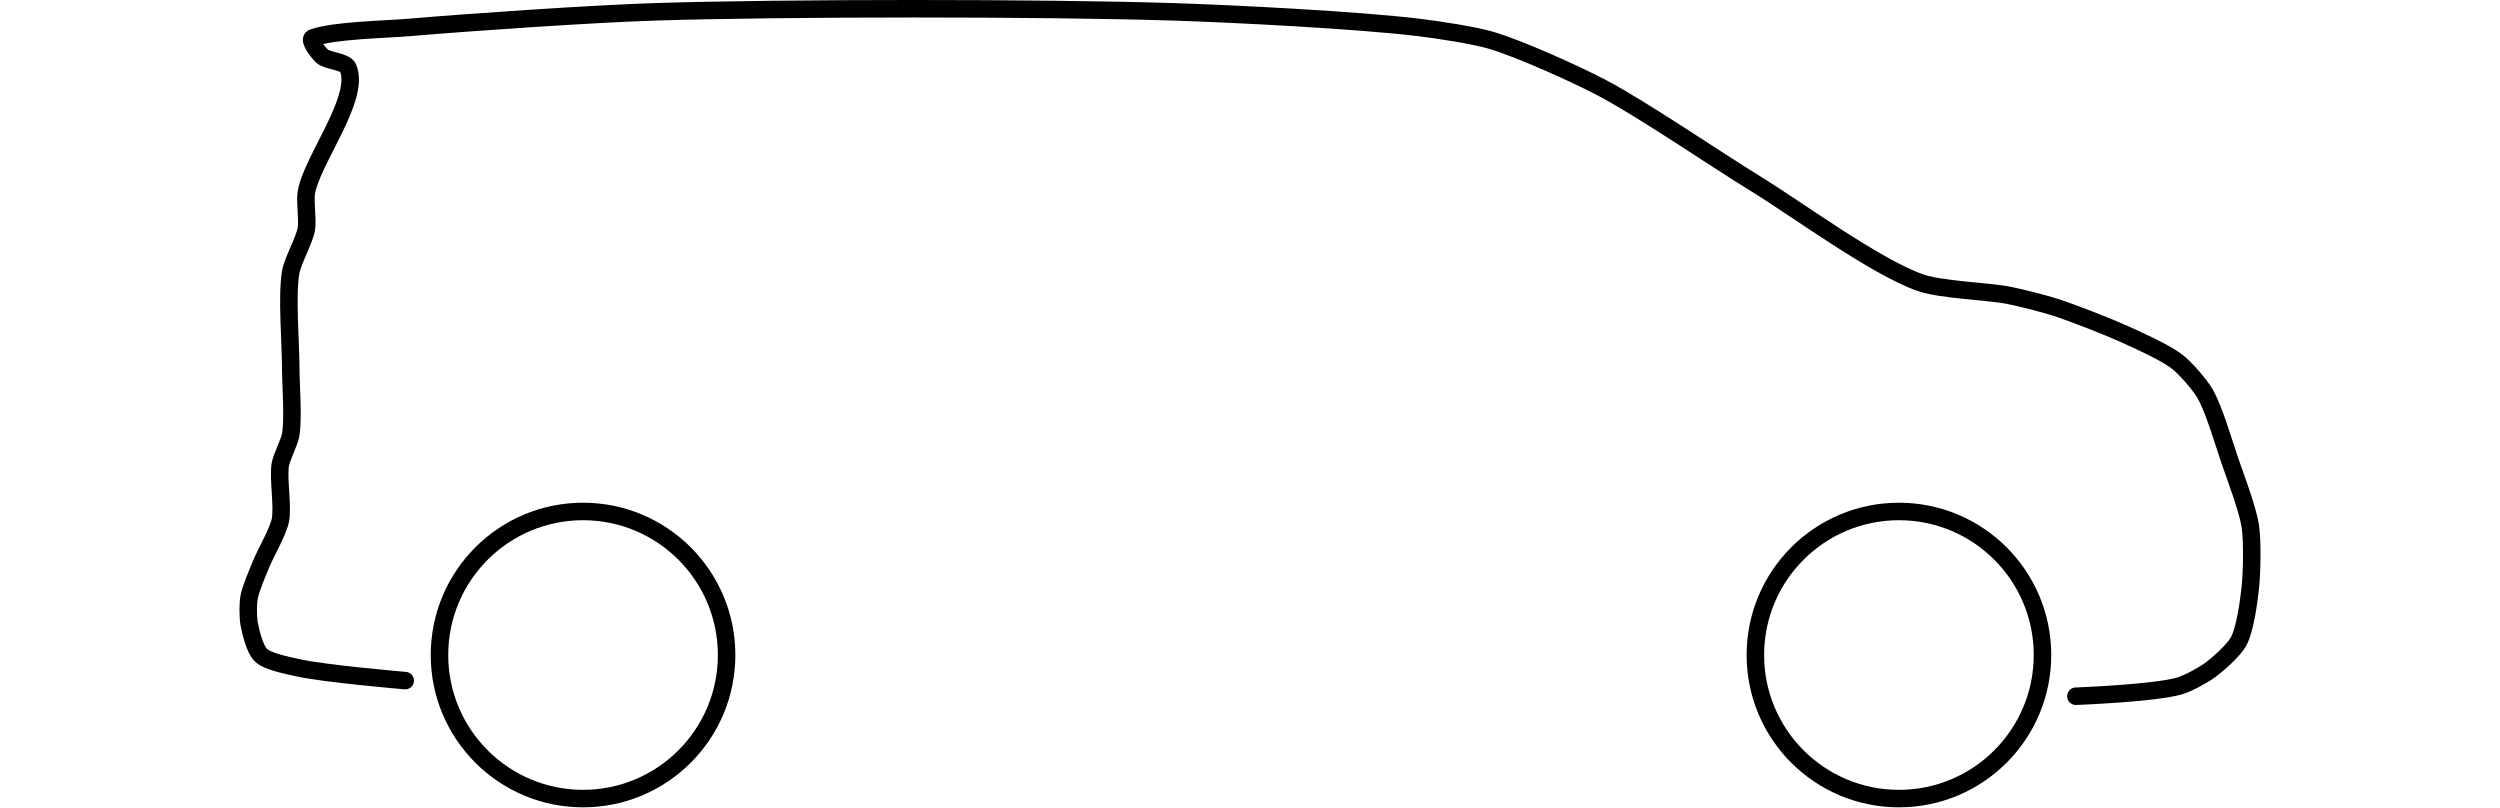
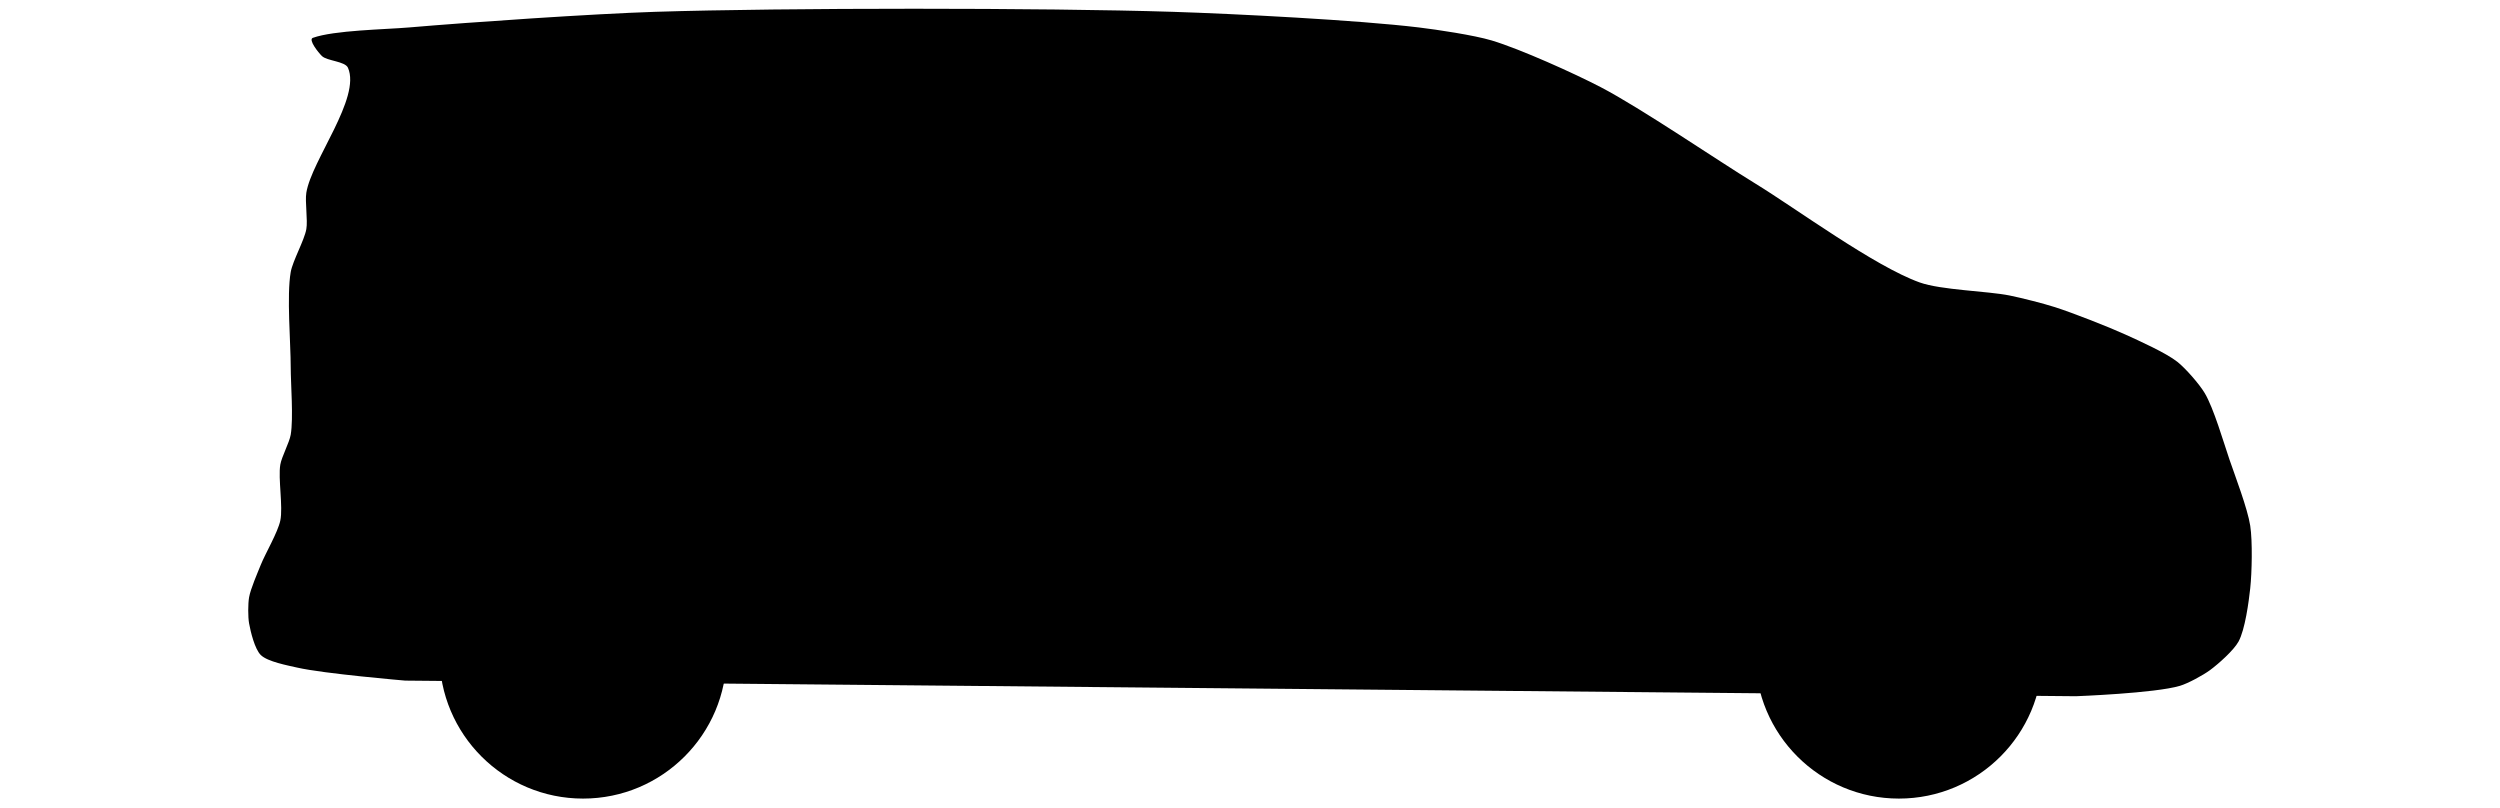
<svg xmlns="http://www.w3.org/2000/svg" version="1.1" id="Layer_1" x="0px" y="0px" width="1000px" height="322.934px" viewBox="0 0 1000 322.934" style="enable-background:new 0 0 1000 322.934;" xml:space="preserve">
  <style type="text/css">

	.st0{fill:none;stroke:#000000;stroke-width:7;stroke-linejoin:round;stroke-miterlimit:10;}
	.st1{fill:none;stroke:#000000;stroke-width:7;stroke-linecap:round;stroke-miterlimit:10;}
	.st2{fill:none;stroke:#000000;stroke-width:7;stroke-miterlimit:10;}

</style>
  <g>
-     <circle class="st1" cx="233.218" cy="262.01" r="57.424" />
-     <circle class="st1" cx="759.571" cy="262.01" r="57.424" />
-     <path class="st1" d="M830.354,278.49c0,0,31.612-1.17,41.636-4.163c3.234-0.966,9.25-4.248,11.971-6.246   c3.264-2.395,9.507-7.899,11.45-11.45c2.621-4.79,4.096-15.908,4.684-21.338c0.675-6.209,0.946-18.809,0-24.982   c-1.053-6.875-6.071-19.964-8.327-26.543c-2.296-6.699-6.262-20.462-9.889-26.543c-2.125-3.564-7.672-9.922-10.93-12.491   c-4.615-3.641-15.468-8.494-20.818-10.93c-6.861-3.124-20.928-8.62-28.104-10.93c-4.477-1.44-13.605-3.76-18.217-4.684   c-8.895-1.783-27.367-2.156-35.911-5.205c-18.067-6.446-49.394-29.534-65.752-39.555c-15.517-9.504-45.631-30.091-61.76-38.514   c-10.54-5.504-32.326-15.327-43.718-18.736c-7.092-2.122-21.798-4.318-29.146-5.204c-24.464-2.951-73.737-5.465-98.366-6.246   c-51.76-1.642-155.382-1.642-207.142,0c-24.629,0.781-73.815,4.141-98.366,6.246c-9.649,0.827-29.991,1.105-38.514,4.163   c-1.917,0.688,2.174,5.876,3.643,7.286c2.059,1.977,9.264,2.071,10.409,4.685c5.286,12.059-14.545,36.968-16.654,49.964   c-0.583,3.597,0.632,10.984,0,14.572c-0.793,4.499-5.453,12.676-6.246,17.176c-1.648,9.354,0,28.494,0,37.993   c0,6.766,1.127,20.392,0,27.063c-0.528,3.124-3.636,8.847-4.164,11.971c-0.932,5.517,1.154,16.904,0,22.379   c-0.998,4.731-6.011,13.207-7.807,17.695c-1.284,3.211-4.09,9.606-4.684,13.012c-0.447,2.563-0.458,7.848,0,10.409   c0.595,3.323,2.271,10.304,4.684,12.665c2.755,2.694,10.817,4.166,14.573,5.03c10.601,2.438,43.198,5.205,43.198,5.205" />
+     <circle className="st1" cx="233.218" cy="262.01" r="57.424" />
+     <circle className="st1" cx="759.571" cy="262.01" r="57.424" />
+     <path className="st1" d="M830.354,278.49c0,0,31.612-1.17,41.636-4.163c3.234-0.966,9.25-4.248,11.971-6.246   c3.264-2.395,9.507-7.899,11.45-11.45c2.621-4.79,4.096-15.908,4.684-21.338c0.675-6.209,0.946-18.809,0-24.982   c-1.053-6.875-6.071-19.964-8.327-26.543c-2.296-6.699-6.262-20.462-9.889-26.543c-2.125-3.564-7.672-9.922-10.93-12.491   c-4.615-3.641-15.468-8.494-20.818-10.93c-6.861-3.124-20.928-8.62-28.104-10.93c-4.477-1.44-13.605-3.76-18.217-4.684   c-8.895-1.783-27.367-2.156-35.911-5.205c-18.067-6.446-49.394-29.534-65.752-39.555c-15.517-9.504-45.631-30.091-61.76-38.514   c-10.54-5.504-32.326-15.327-43.718-18.736c-7.092-2.122-21.798-4.318-29.146-5.204c-24.464-2.951-73.737-5.465-98.366-6.246   c-51.76-1.642-155.382-1.642-207.142,0c-24.629,0.781-73.815,4.141-98.366,6.246c-9.649,0.827-29.991,1.105-38.514,4.163   c-1.917,0.688,2.174,5.876,3.643,7.286c2.059,1.977,9.264,2.071,10.409,4.685c5.286,12.059-14.545,36.968-16.654,49.964   c-0.583,3.597,0.632,10.984,0,14.572c-0.793,4.499-5.453,12.676-6.246,17.176c-1.648,9.354,0,28.494,0,37.993   c0,6.766,1.127,20.392,0,27.063c-0.528,3.124-3.636,8.847-4.164,11.971c-0.932,5.517,1.154,16.904,0,22.379   c-0.998,4.731-6.011,13.207-7.807,17.695c-1.284,3.211-4.09,9.606-4.684,13.012c-0.447,2.563-0.458,7.848,0,10.409   c0.595,3.323,2.271,10.304,4.684,12.665c2.755,2.694,10.817,4.166,14.573,5.03c10.601,2.438,43.198,5.205,43.198,5.205" />
  </g>
</svg>
